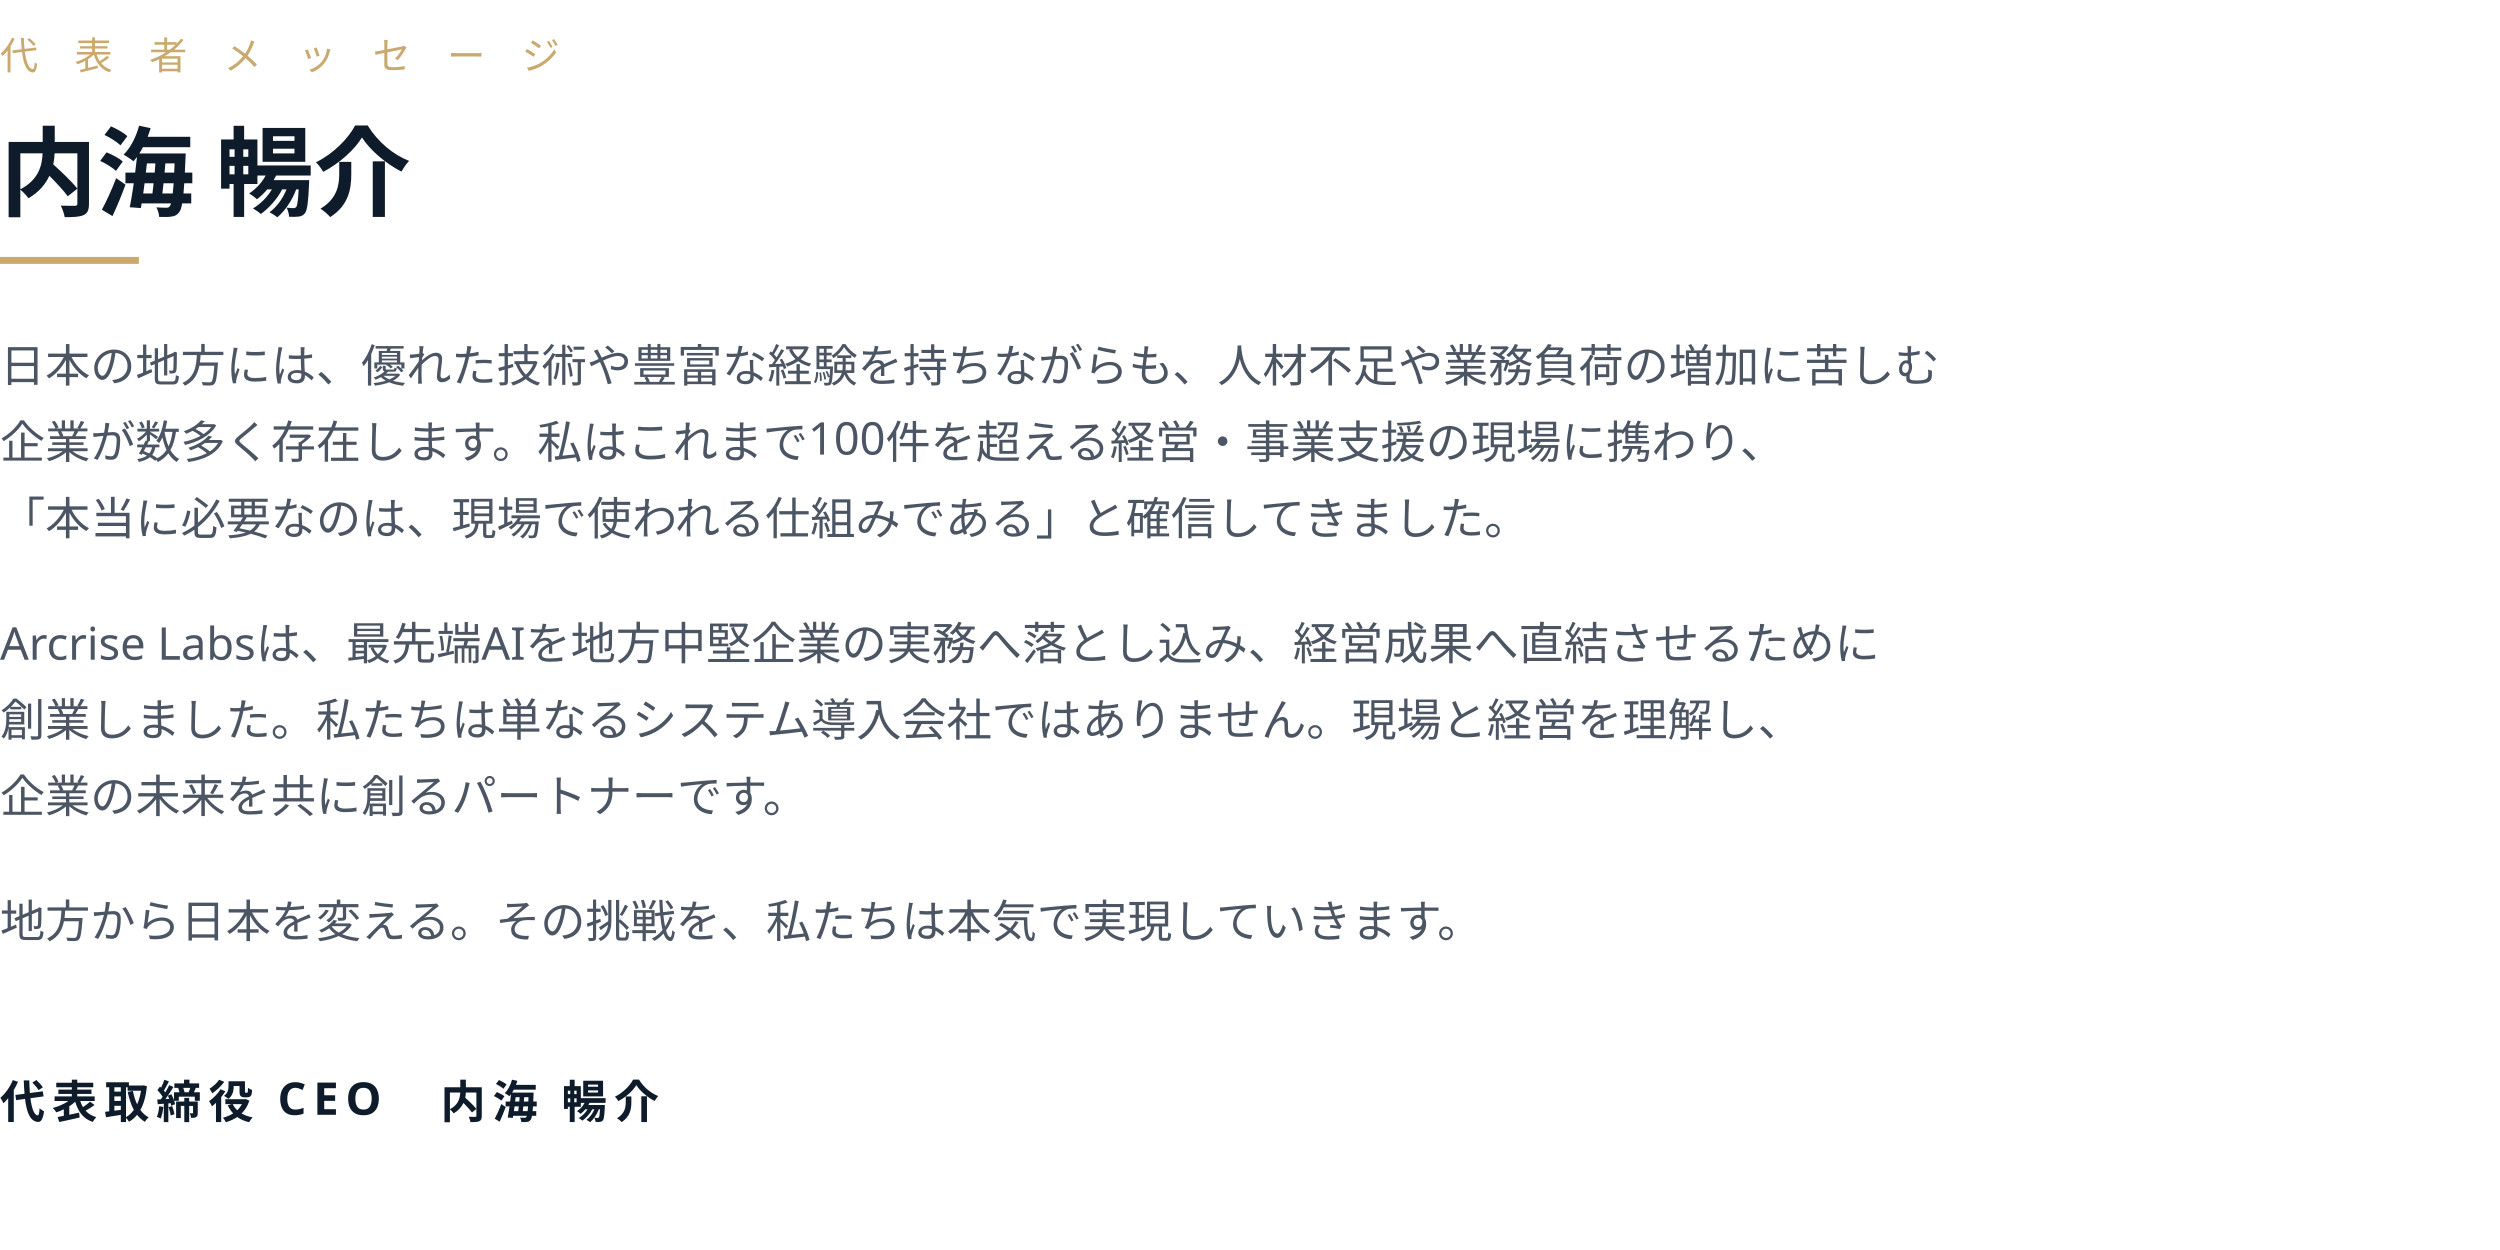
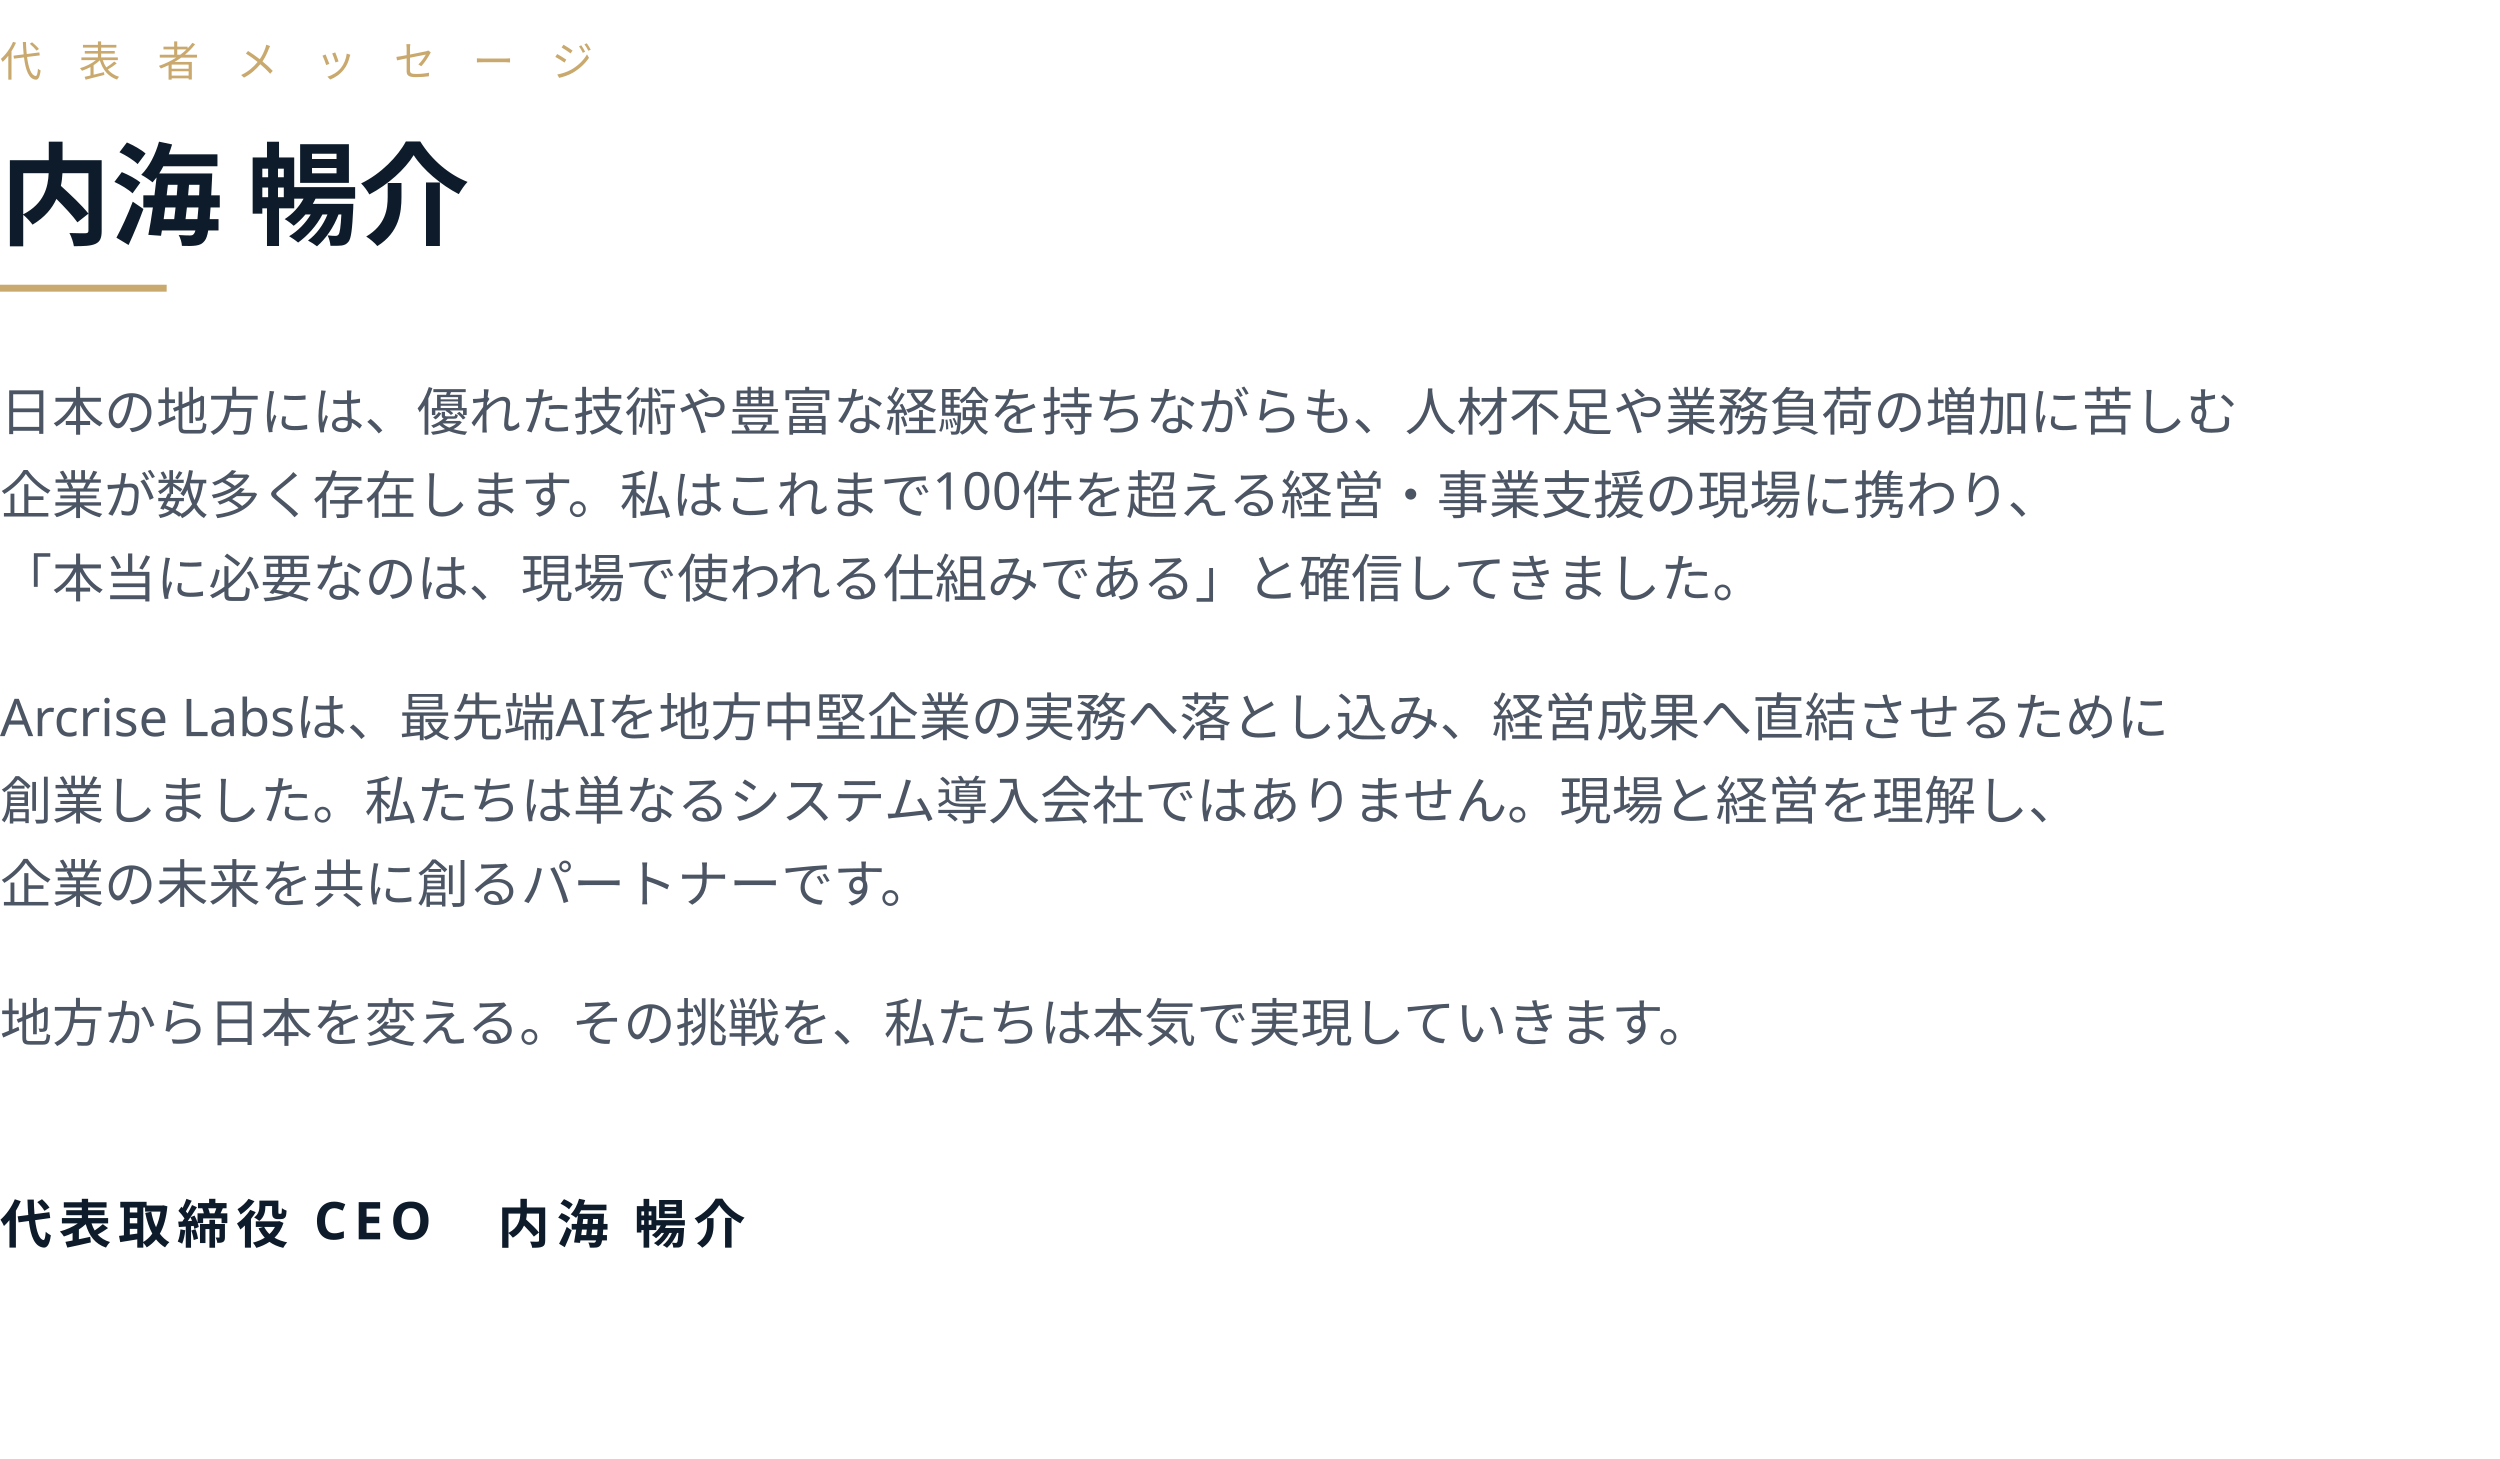
- <svg xmlns="http://www.w3.org/2000/svg" viewBox="0 0 720 360" width="720" height="360">
-   <rect width="720" height="360" fill="transparent" />
-   <text x="0" y="20" font-family="'Hiragino Kaku Gothic Pro', 'Noto Sans JP', sans-serif" font-size="11" fill="#C9A96E" letter-spacing="4">代 表 者 メ ッ セ ー ジ</text>
-   <text x="0" y="60" font-family="'Hiragino Kaku Gothic Pro', 'Noto Sans JP', sans-serif" font-size="28" font-weight="700" fill="#0D1B2A">内海 暢介</text>
-   <rect x="0" y="74" width="40" height="2" fill="#C9A96E" />
-   <text x="0" y="110" font-family="'Hiragino Kaku Gothic Pro', 'Noto Sans JP', sans-serif" font-size="13" fill="#4B5563">日本の地方には、優れた技術や豊富な経験を持ちながらも、人材不足や業務負荷の増加に苦しむ</text>
-   <text x="0" y="132" font-family="'Hiragino Kaku Gothic Pro', 'Noto Sans JP', sans-serif" font-size="13" fill="#4B5563">企業が数多く存在します。私はこれまで100件を超える経営・事業支援の現場に携わり、</text>
-   <text x="0" y="154" font-family="'Hiragino Kaku Gothic Pro', 'Noto Sans JP', sans-serif" font-size="13" fill="#4B5563">「本当に必要なのは、現場で使われる仕組みである」と確信してきました。</text>
-   <text x="0" y="190" font-family="'Hiragino Kaku Gothic Pro', 'Noto Sans JP', sans-serif" font-size="13" fill="#4B5563">Arcrise Labsは、最先端AIを地方中堅企業の実務へ落とし込み、経営成果へ直結させるために</text>
-   <text x="0" y="212" font-family="'Hiragino Kaku Gothic Pro', 'Noto Sans JP', sans-serif" font-size="13" fill="#4B5563">創業しました。私たちは単なるシステム導入会社ではありません。現場と経営を理解し、</text>
-   <text x="0" y="234" font-family="'Hiragino Kaku Gothic Pro', 'Noto Sans JP', sans-serif" font-size="13" fill="#4B5563">企業の未来を共に創るパートナーです。</text>
-   <text x="0" y="270" font-family="'Hiragino Kaku Gothic Pro', 'Noto Sans JP', sans-serif" font-size="13" fill="#4B5563">地方から日本を変える。その挑戦を、私たちは本気で実現していきます。</text>
-   <text x="0" y="322" font-family="'Hiragino Kaku Gothic Pro', 'Noto Sans JP', sans-serif" font-size="13" font-weight="600" fill="#0D1B2A" letter-spacing="2">代表取締役 CEO　内海 暢介</text>
+ <svg xmlns="http://www.w3.org/2000/svg" viewBox="0 0 720 420" width="720" height="420">
+   <rect width="720" height="420" fill="transparent" />
+   <text x="0" y="22" font-family="'Hiragino Kaku Gothic Pro', 'Noto Sans JP', sans-serif" font-size="12" fill="#C9A96E" letter-spacing="4">代 表 者 メ ッ セ ー ジ</text>
+   <text x="0" y="68" font-family="'Hiragino Kaku Gothic Pro', 'Noto Sans JP', sans-serif" font-size="32" font-weight="700" fill="#0D1B2A">内海 暢介</text>
+   <rect x="0" y="82" width="48" height="2" fill="#C9A96E" />
+   <text x="0" y="124" font-family="'Hiragino Kaku Gothic Pro', 'Noto Sans JP', sans-serif" font-size="15" fill="#4B5563">日本の地方には、優れた技術や豊富な経験を持ちながらも、人材不足や業務負荷の増加に苦しむ</text>
+   <text x="0" y="148" font-family="'Hiragino Kaku Gothic Pro', 'Noto Sans JP', sans-serif" font-size="15" fill="#4B5563">企業が数多く存在します。私はこれまで100件を超える経営・事業支援の現場に携わり、</text>
+   <text x="0" y="172" font-family="'Hiragino Kaku Gothic Pro', 'Noto Sans JP', sans-serif" font-size="15" fill="#4B5563">「本当に必要なのは、現場で使われる仕組みである」と確信してきました。</text>
+   <text x="0" y="212" font-family="'Hiragino Kaku Gothic Pro', 'Noto Sans JP', sans-serif" font-size="15" fill="#4B5563">Arcrise Labsは、最先端AIを地方中堅企業の実務へ落とし込み、経営成果へ直結させるために</text>
+   <text x="0" y="236" font-family="'Hiragino Kaku Gothic Pro', 'Noto Sans JP', sans-serif" font-size="15" fill="#4B5563">創業しました。私たちは単なるシステム導入会社ではありません。現場と経営を理解し、</text>
+   <text x="0" y="260" font-family="'Hiragino Kaku Gothic Pro', 'Noto Sans JP', sans-serif" font-size="15" fill="#4B5563">企業の未来を共に創るパートナーです。</text>
+   <text x="0" y="300" font-family="'Hiragino Kaku Gothic Pro', 'Noto Sans JP', sans-serif" font-size="15" fill="#4B5563">地方から日本を変える。その挑戦を、私たちは本気で実現していきます。</text>
+   <text x="0" y="358" font-family="'Hiragino Kaku Gothic Pro', 'Noto Sans JP', sans-serif" font-size="15" font-weight="600" fill="#0D1B2A" letter-spacing="2">代表取締役 CEO　内海 暢介</text>
</svg>
